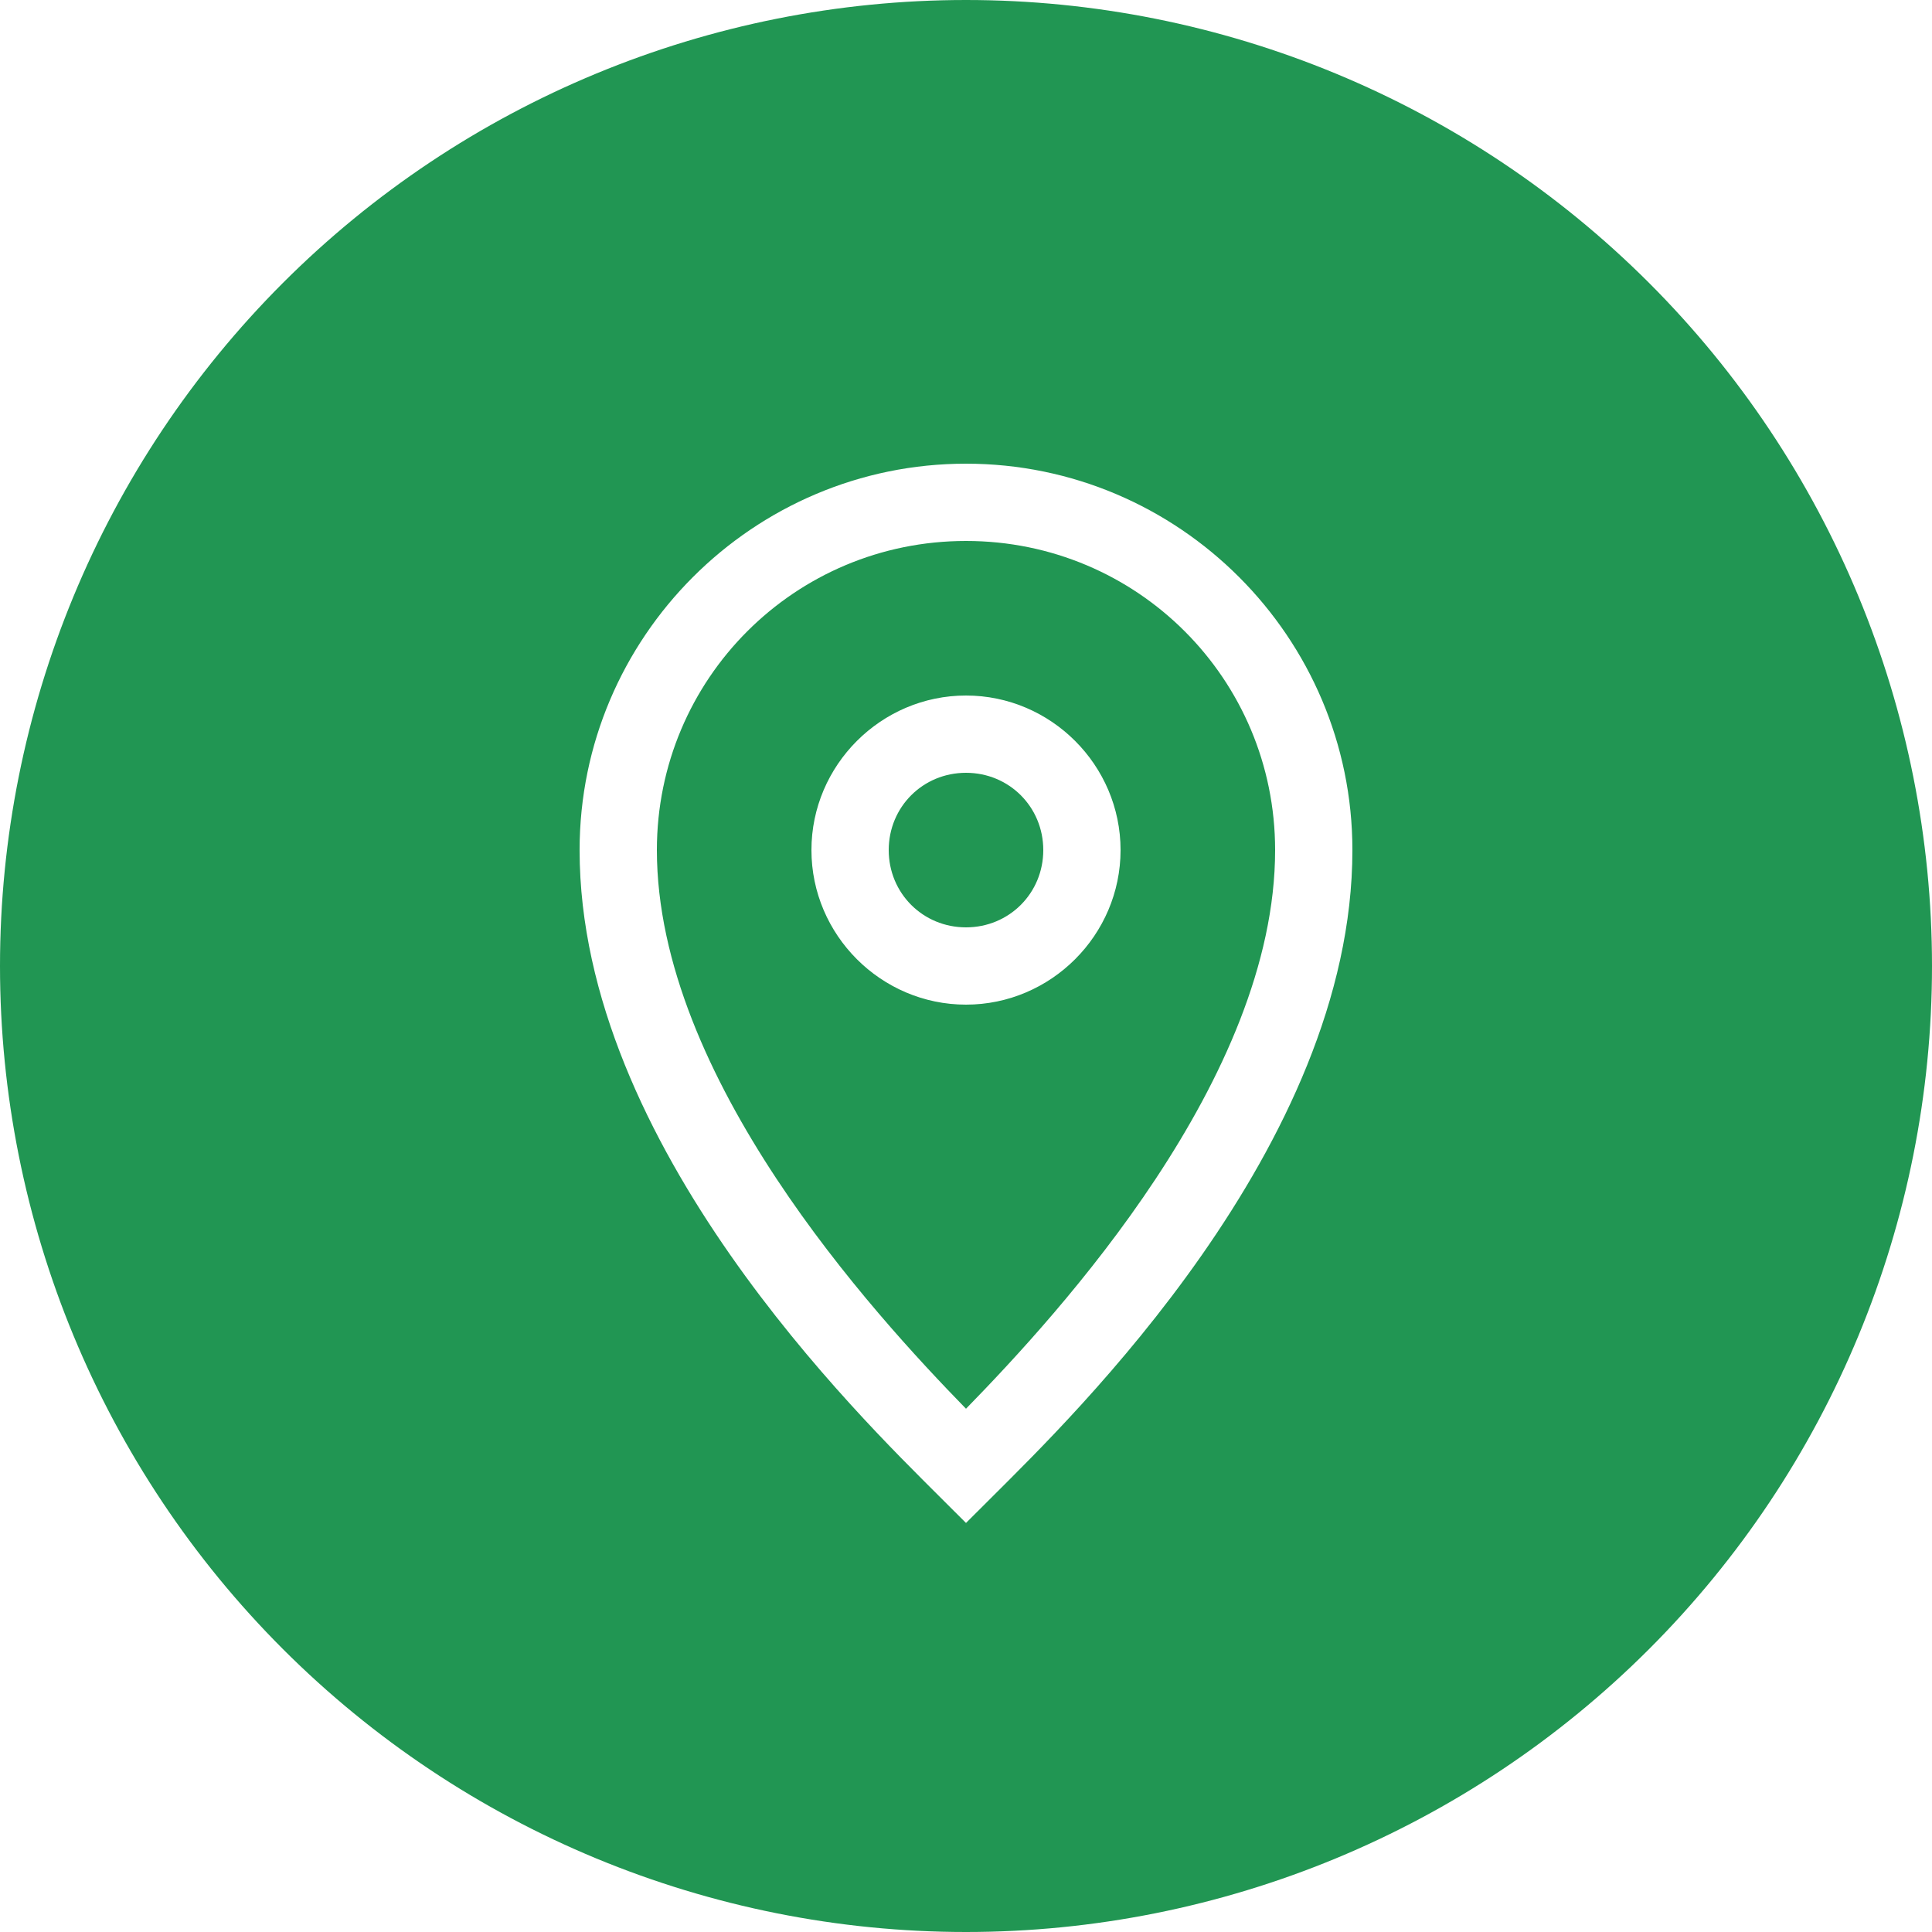
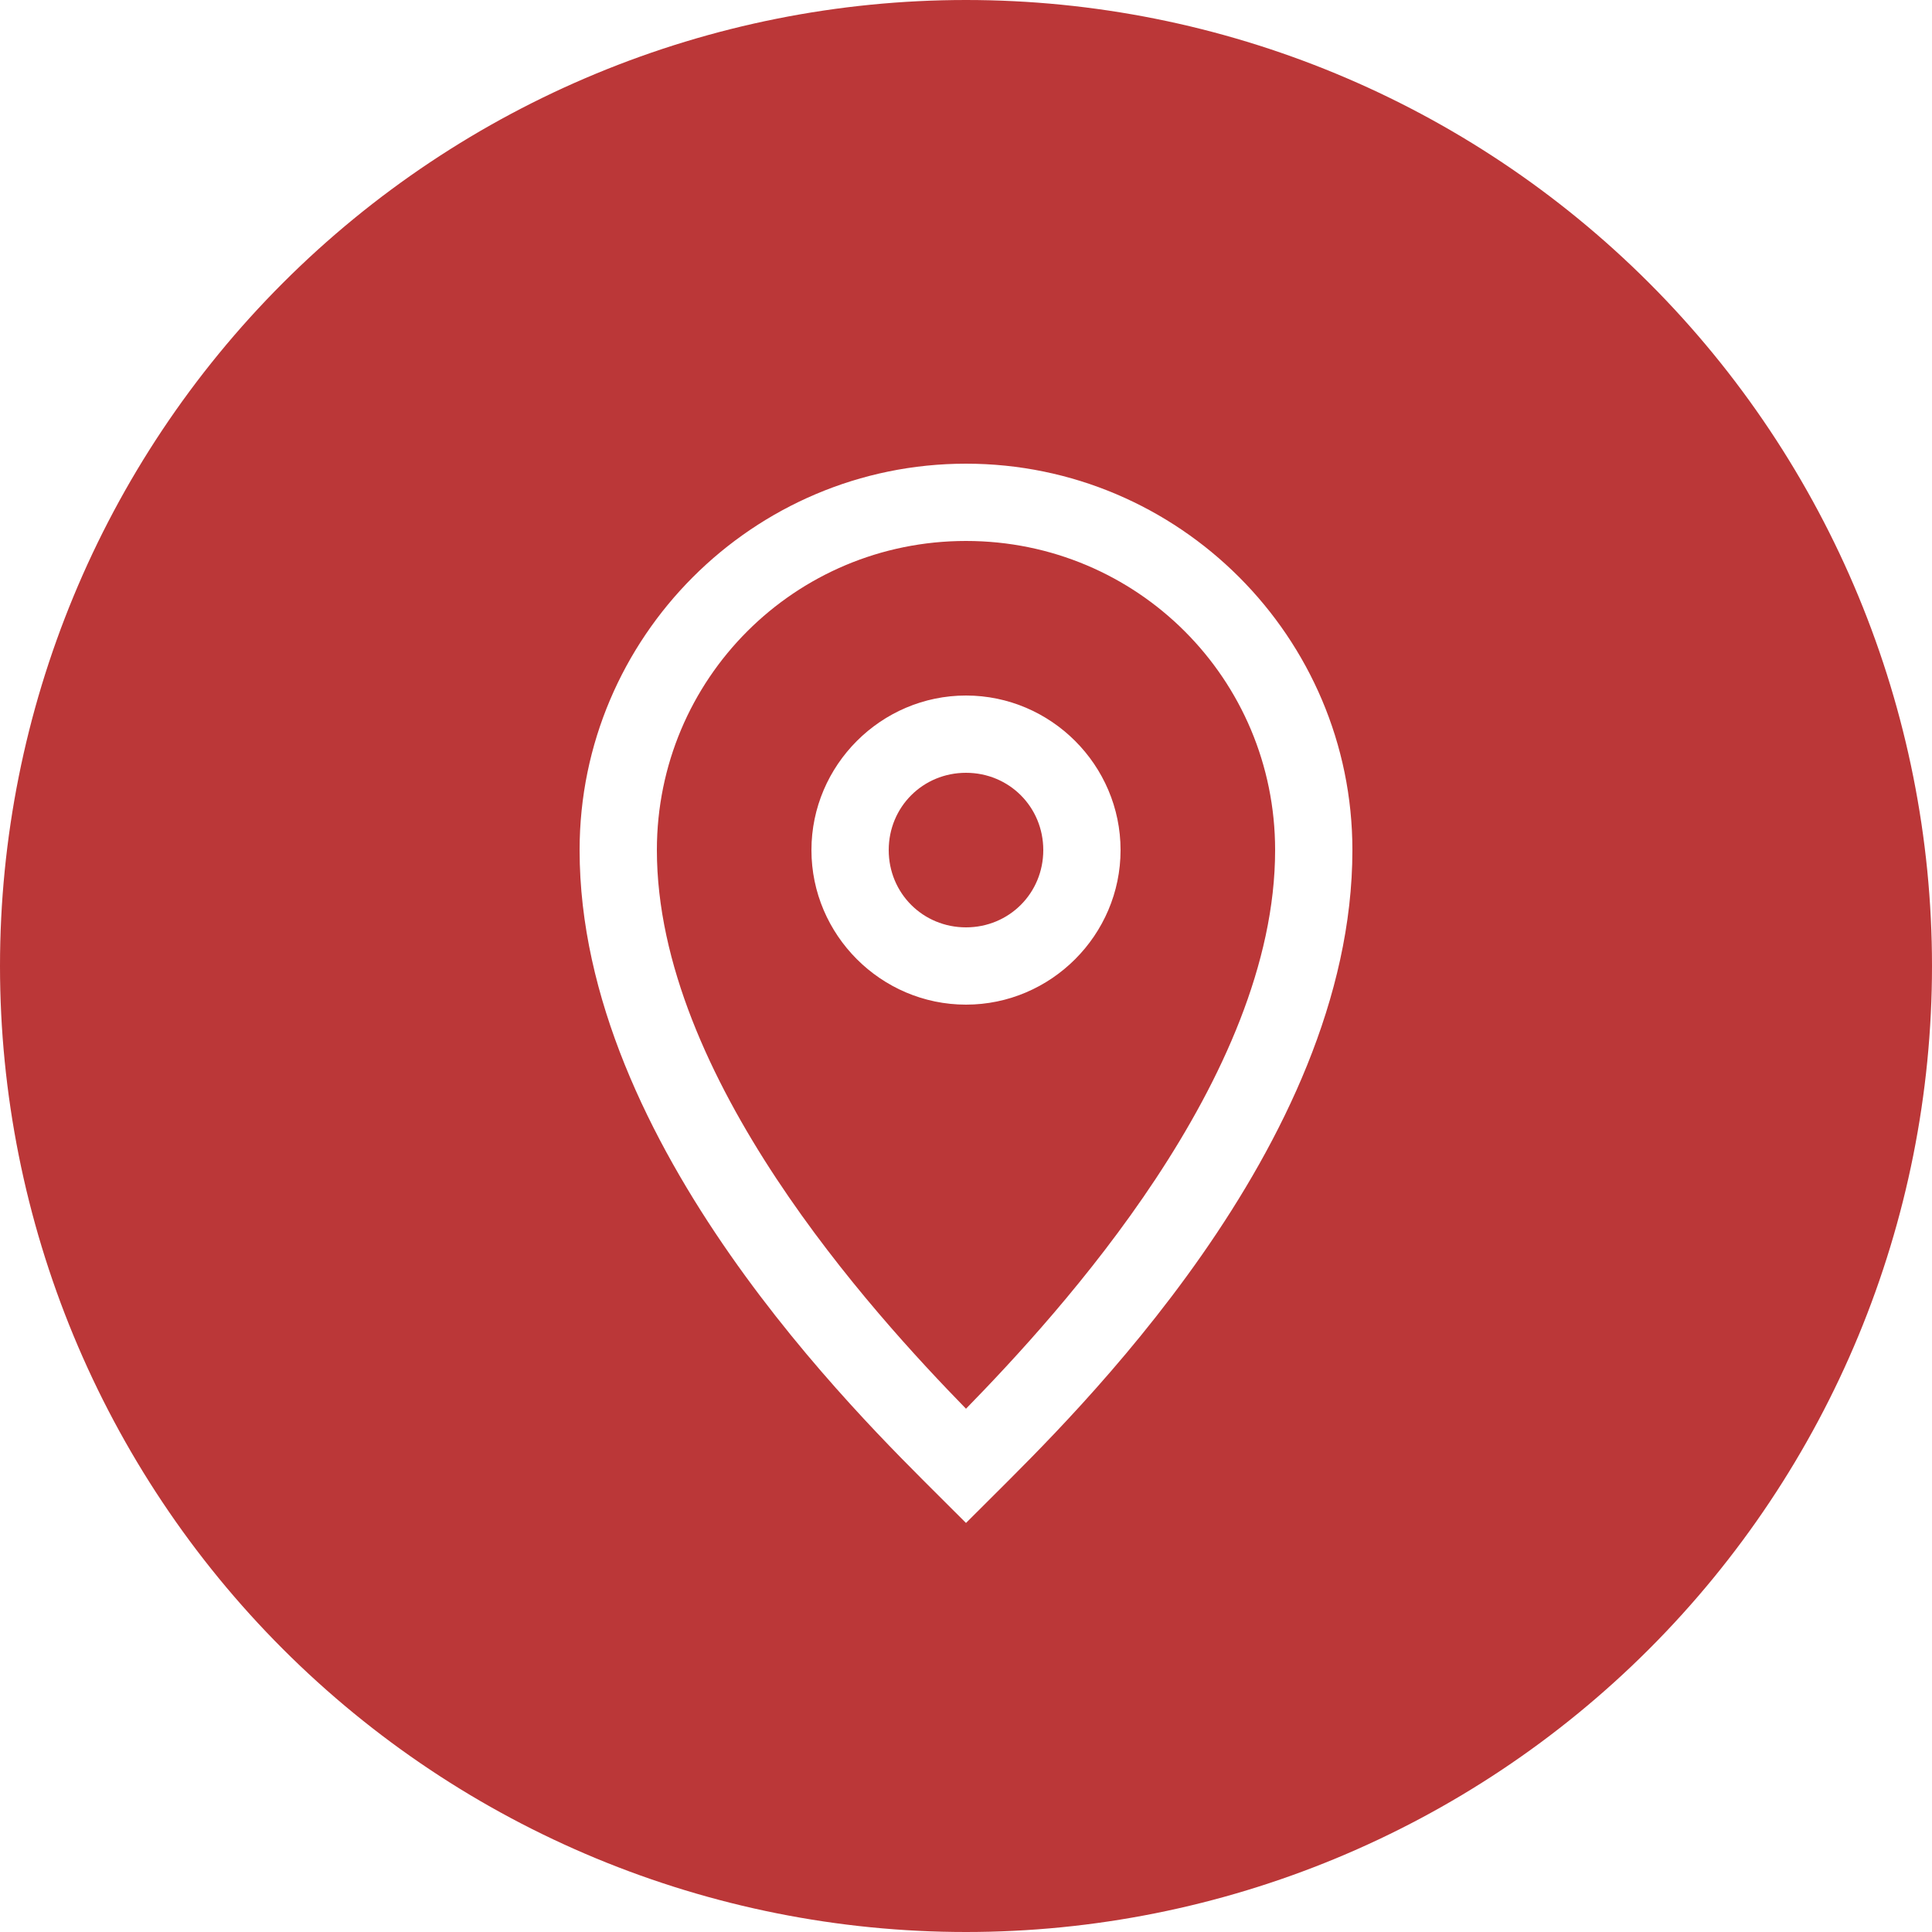
<svg xmlns="http://www.w3.org/2000/svg" xmlns:xlink="http://www.w3.org/1999/xlink" width="25" height="25" viewBox="0 0 25 25" version="1.1">
  <g id="Canvas" transform="translate(-4909 -2758)">
    <g id="noun_376938_cc">
      <g id="Group">
        <g id="Group">
          <g id="Group">
            <g id="Vector">
-               <use xlink:href="#path0_fill" transform="translate(4909 2758)" fill="#219653" />
+               <use xlink:href="#path0_fill" transform="translate(4909 2758)" fill="#BB3738" />
            </g>
          </g>
        </g>
      </g>
    </g>
  </g>
  <defs>
    <path id="path0_fill" d="M 12.5 8.88178e-16C 9.185 1.77636e-15 6.005 1.317 3.661 3.661C 1.317 6.005 2.66454e-15 9.185 0 12.5C 3.55271e-15 15.815 1.317 18.995 3.661 21.339C 6.005 23.683 9.185 25 12.5 25C 15.815 25 18.995 23.683 21.339 21.339C 23.683 18.995 25 15.815 25 12.5C 25 9.185 23.683 6.005 21.339 3.661C 18.995 1.317 15.815 1.44329e-15 12.5 0L 12.5 8.88178e-16ZM 12.5 6C 15.255 6 17.5 8.245 17.5 11C 17.5 14.835 13.853 18.354 12.854 19.354L 12.5 19.707L 12.146 19.354C 11.145 18.352 7.5 14.825 7.5 11C 7.5 8.245 9.745 6 12.5 6ZM 12.5 7C 10.285 7 8.5 8.785 8.5 11C 8.5 13.938 11.292 16.99 12.5 18.229C 13.709 16.99 16.5 13.949 16.5 11C 16.5 8.785 14.715 7 12.5 7ZM 12.5 9C 13.599 9 14.5 9.901 14.5 11C 14.5 12.099 13.599 13 12.5 13C 11.401 13 10.5 12.099 10.5 11C 10.5 9.901 11.401 9 12.5 9ZM 12.5 10C 11.942 10 11.5 10.442 11.5 11C 11.5 11.558 11.942 12 12.5 12C 13.058 12 13.5 11.558 13.5 11C 13.5 10.442 13.058 10 12.5 10Z" />
  </defs>
</svg>
